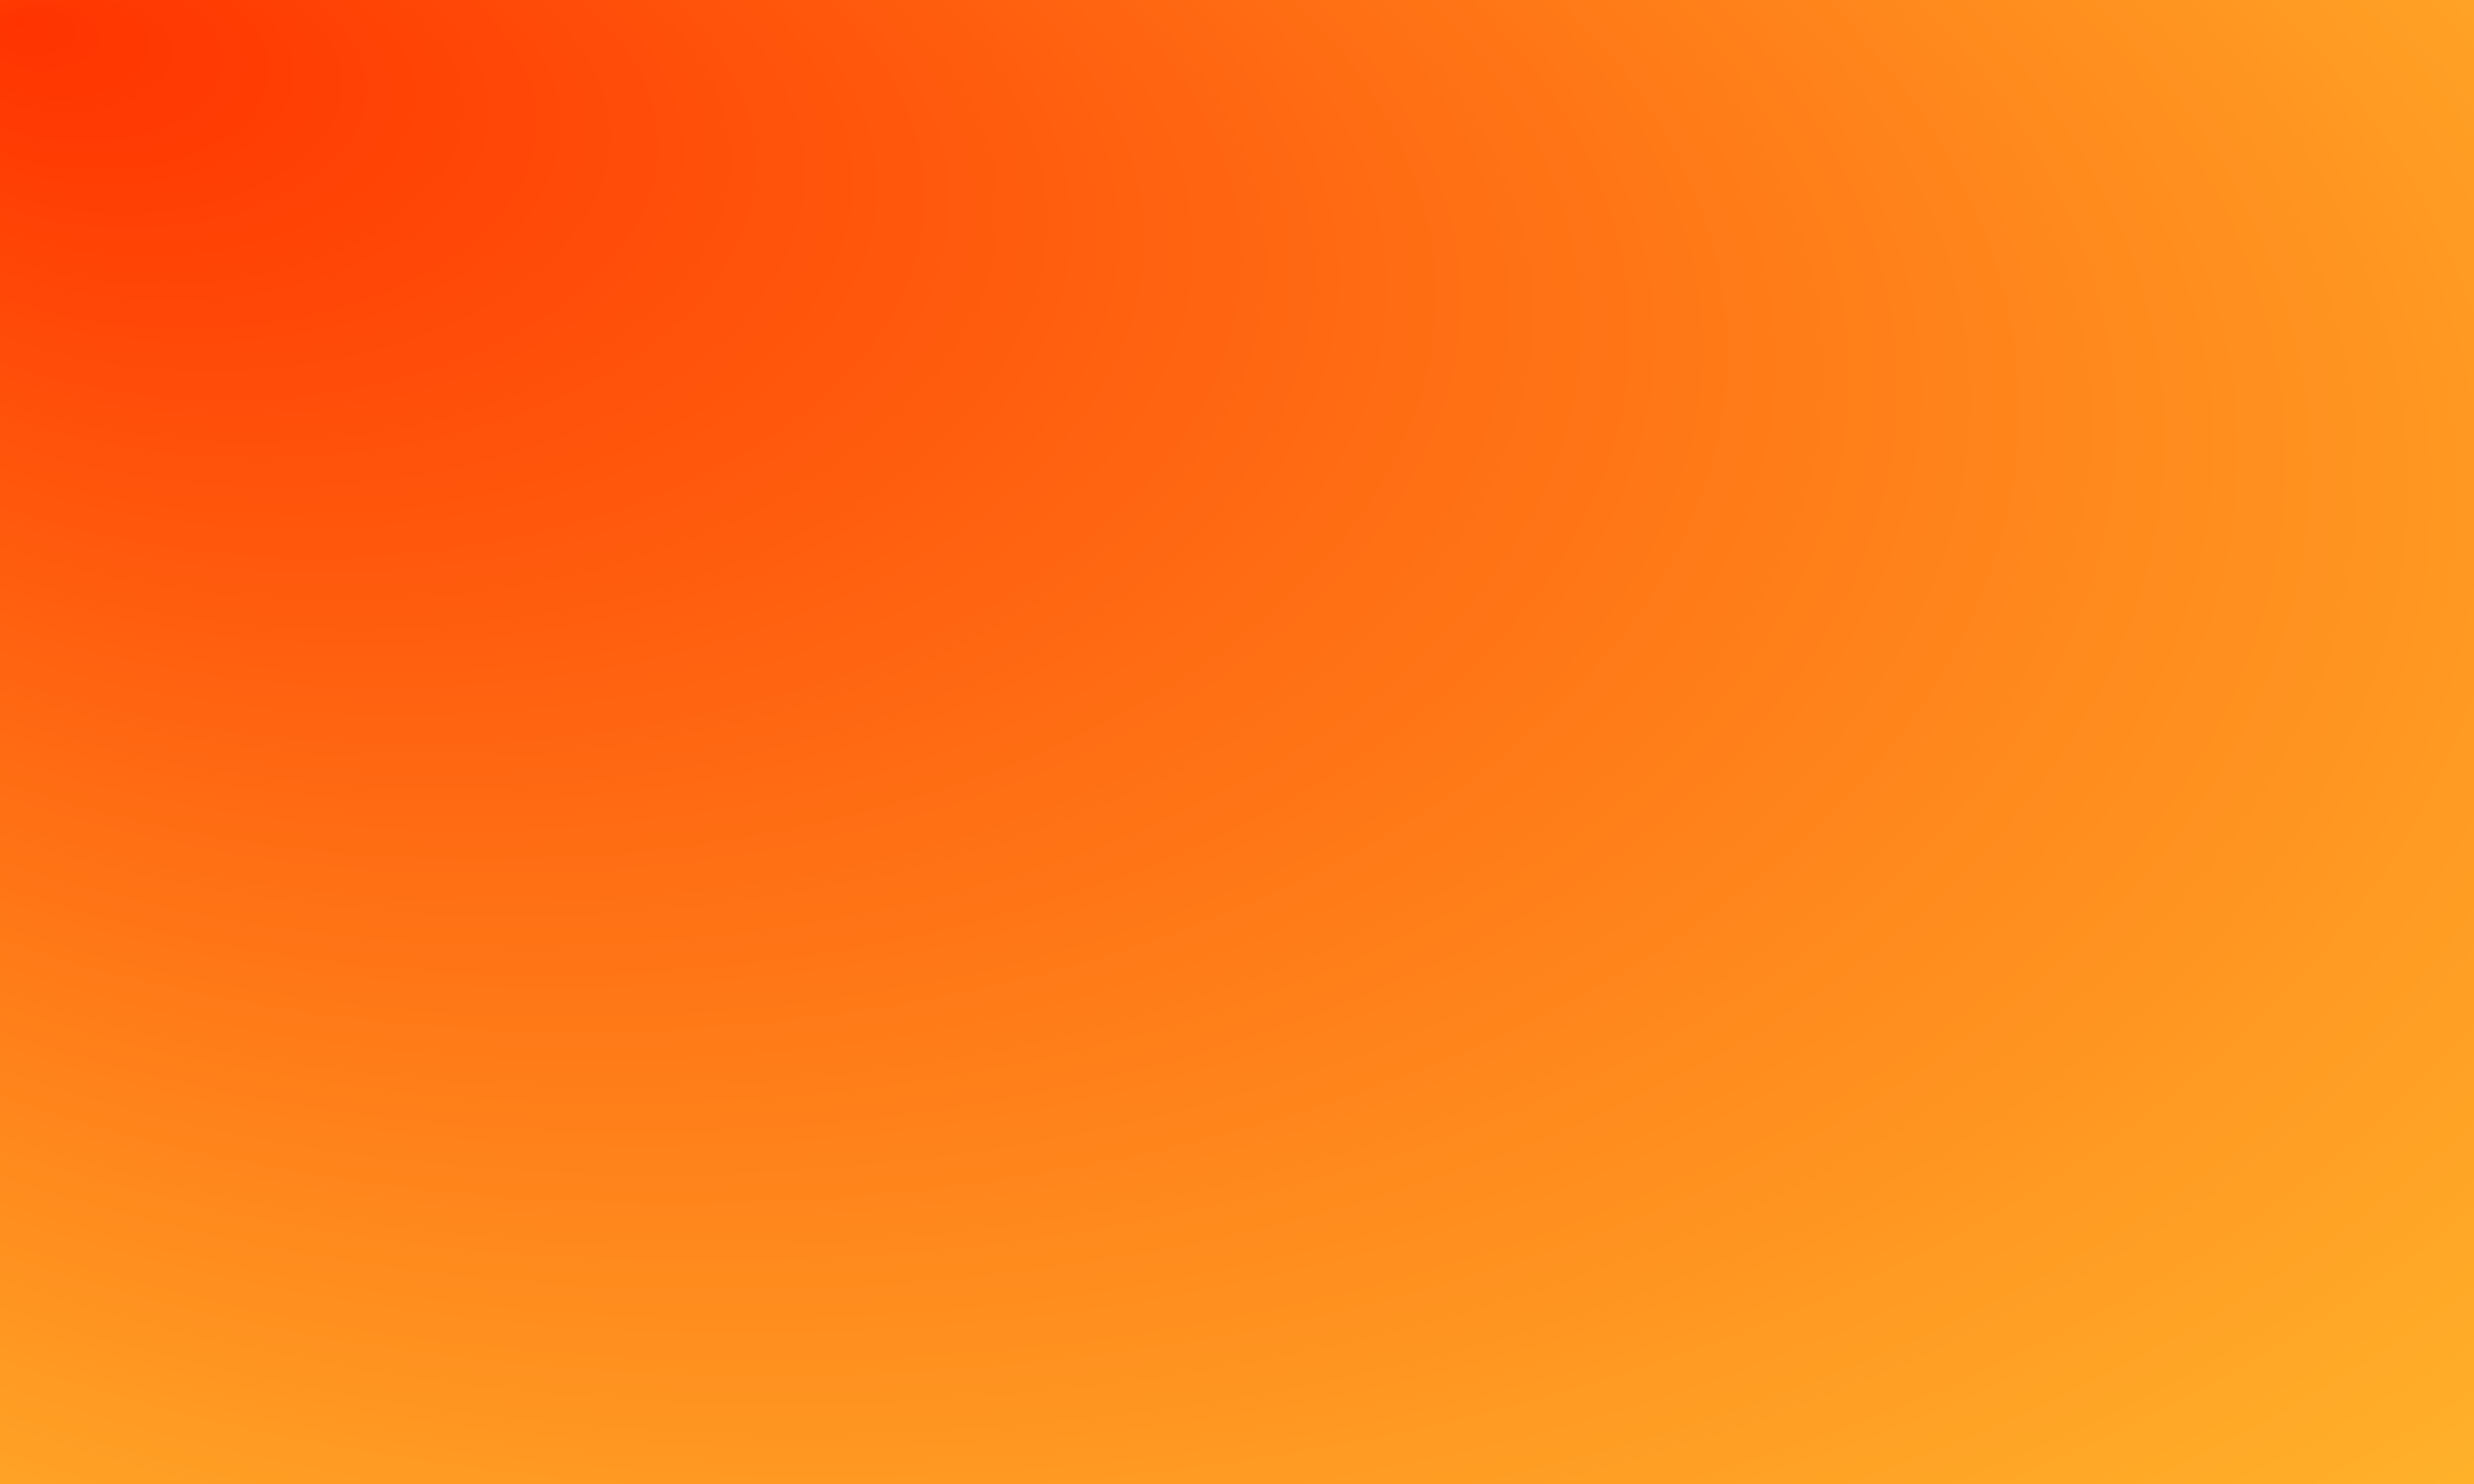
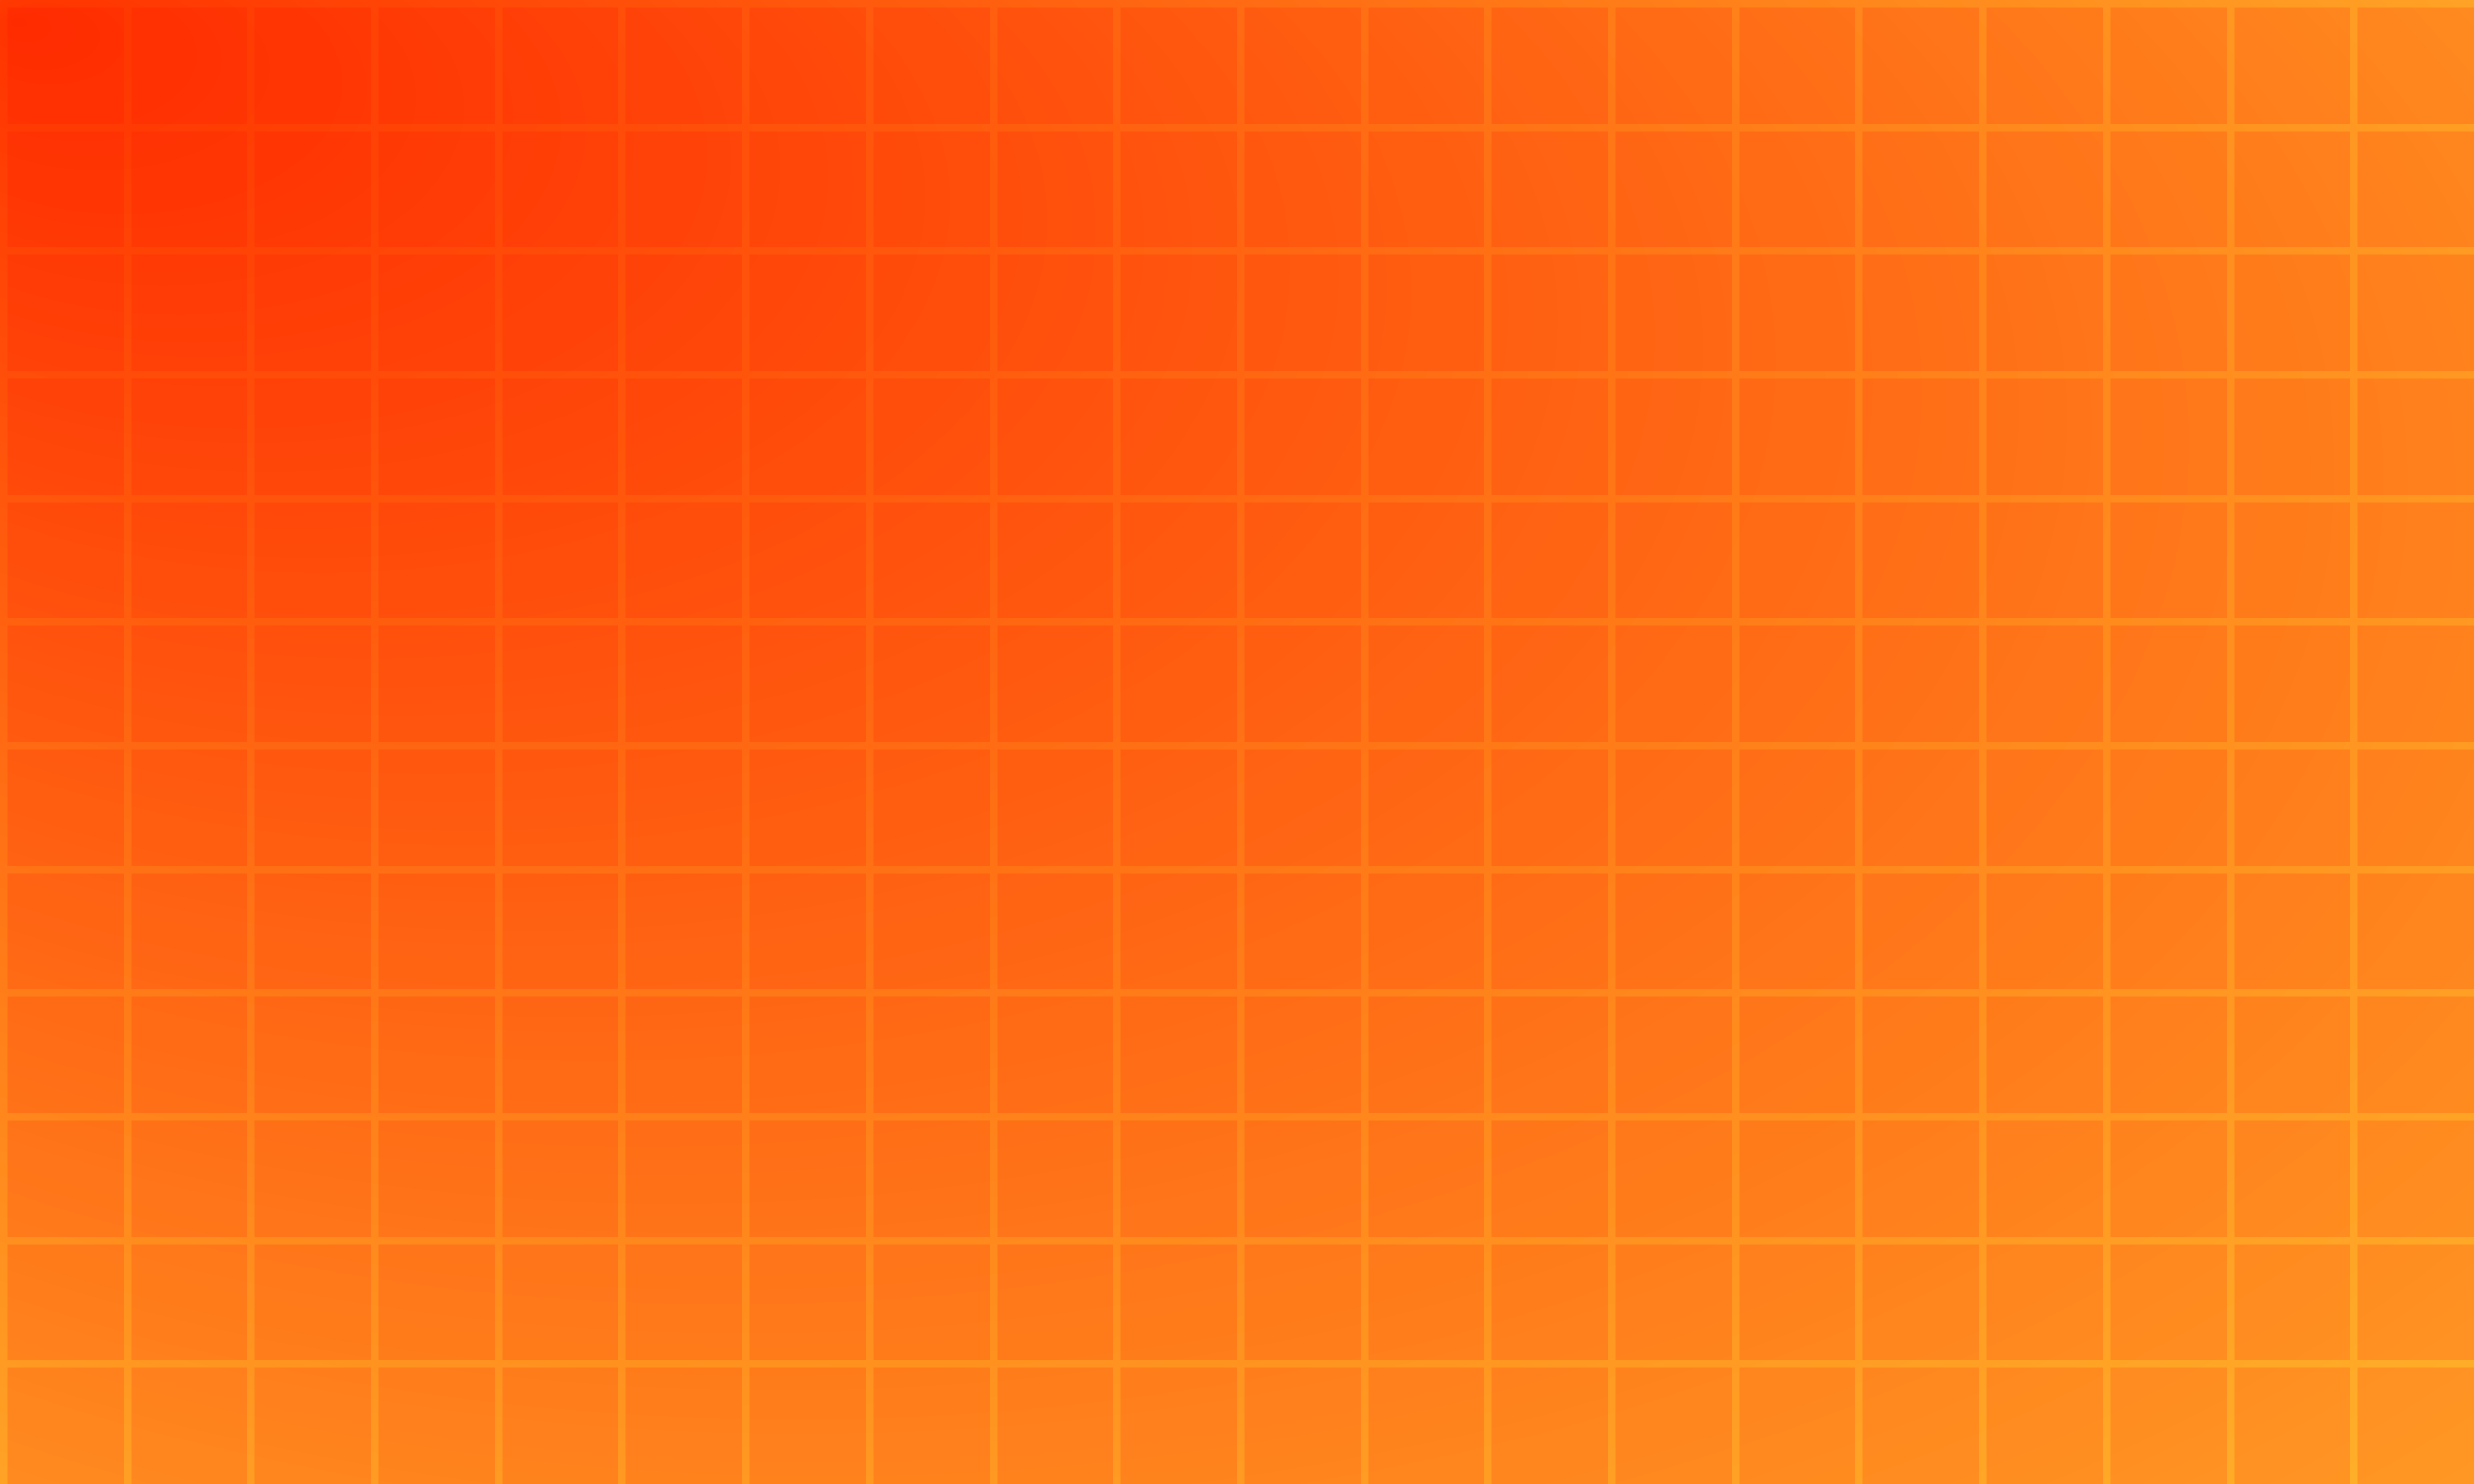
<svg xmlns="http://www.w3.org/2000/svg" preserveAspectRatio="none" viewBox="0 0 5 3" id="svg">
  <style type="text/css">



rect.frame { stroke:none; fill:url(#nodeRadialGradient_A) }
rect.pattern { stroke:none; fill:url(#nodeRadialGradient_A) }
+ rect.pattern_2 { stroke:none; fill:#ff0000;opacity: 0.15; }
+ 
circle.node { stroke:none; fill:#00ff00; }
line.grid  { stroke:#ffffff;  }


</style>
  <defs id="templates">
    <radialGradient id="nodeRadialGradient_A" fx="1%" fy="1%" r="100%" spreadMethod="pad">
      <stop offset="0%" stop-color="#ff3300" stop-opacity="1" />
      <stop offset="100%" stop-color="#ffcc33" stop-opacity="1" />
    </radialGradient>
-     <pattern id="muster" patternUnits="userSpaceOnUse" width="0.25" height="0.25" x="0" y="0">
+     <pattern id="muster_1" patternUnits="userSpaceOnUse" width="0.25" height="0.25" x="0" y="0">
      <line x1="0.25" y1="0" x2="0.25" y2="0.003" class="grid" />
      <line x1="0" y1="0.25" x2="0.003" y2="0.25" class="grid" />
      <rect width="0.22" height="0.22" y="0.015" x="0.015" class="pattern" />
    </pattern>
+     <pattern id="muster_2" patternUnits="userSpaceOnUse" width="0.25" height="0.25" x="0" y="0">
+       <rect width="0.25" height="0.25" y="0.015" x="0.015" class="pattern_2" />
+     </pattern>
  </defs>
  <g id="layer_0">
    <rect id="frame" width="5" height="3" y="0" x="0" fill="url(#nodeRadialGradient_A)" />
+     <rect id="grid" width="5" height="3" y="0" x="0" fill="url(#muster_2)" />
  </g>
</svg>
